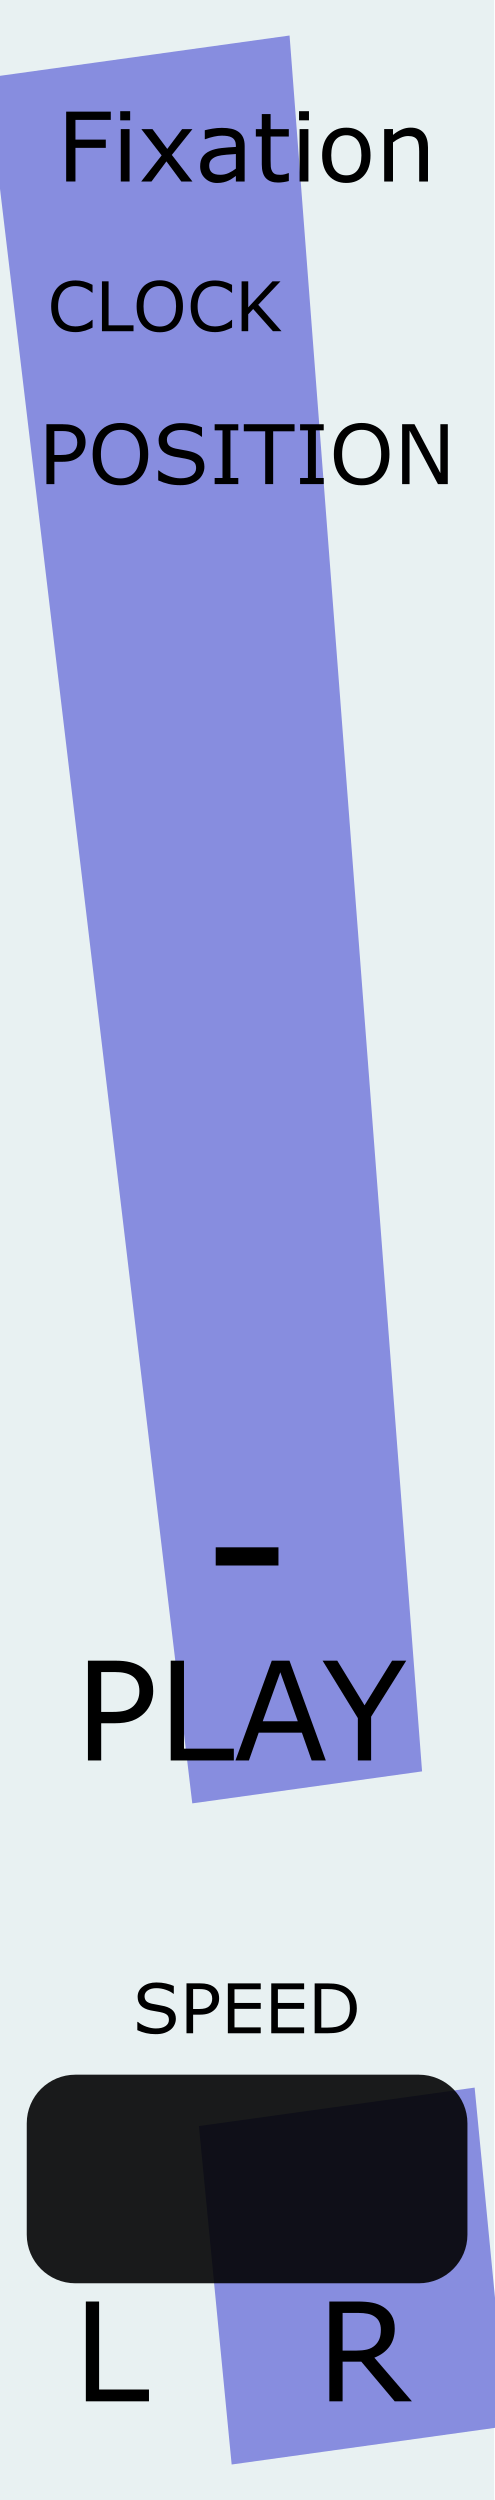
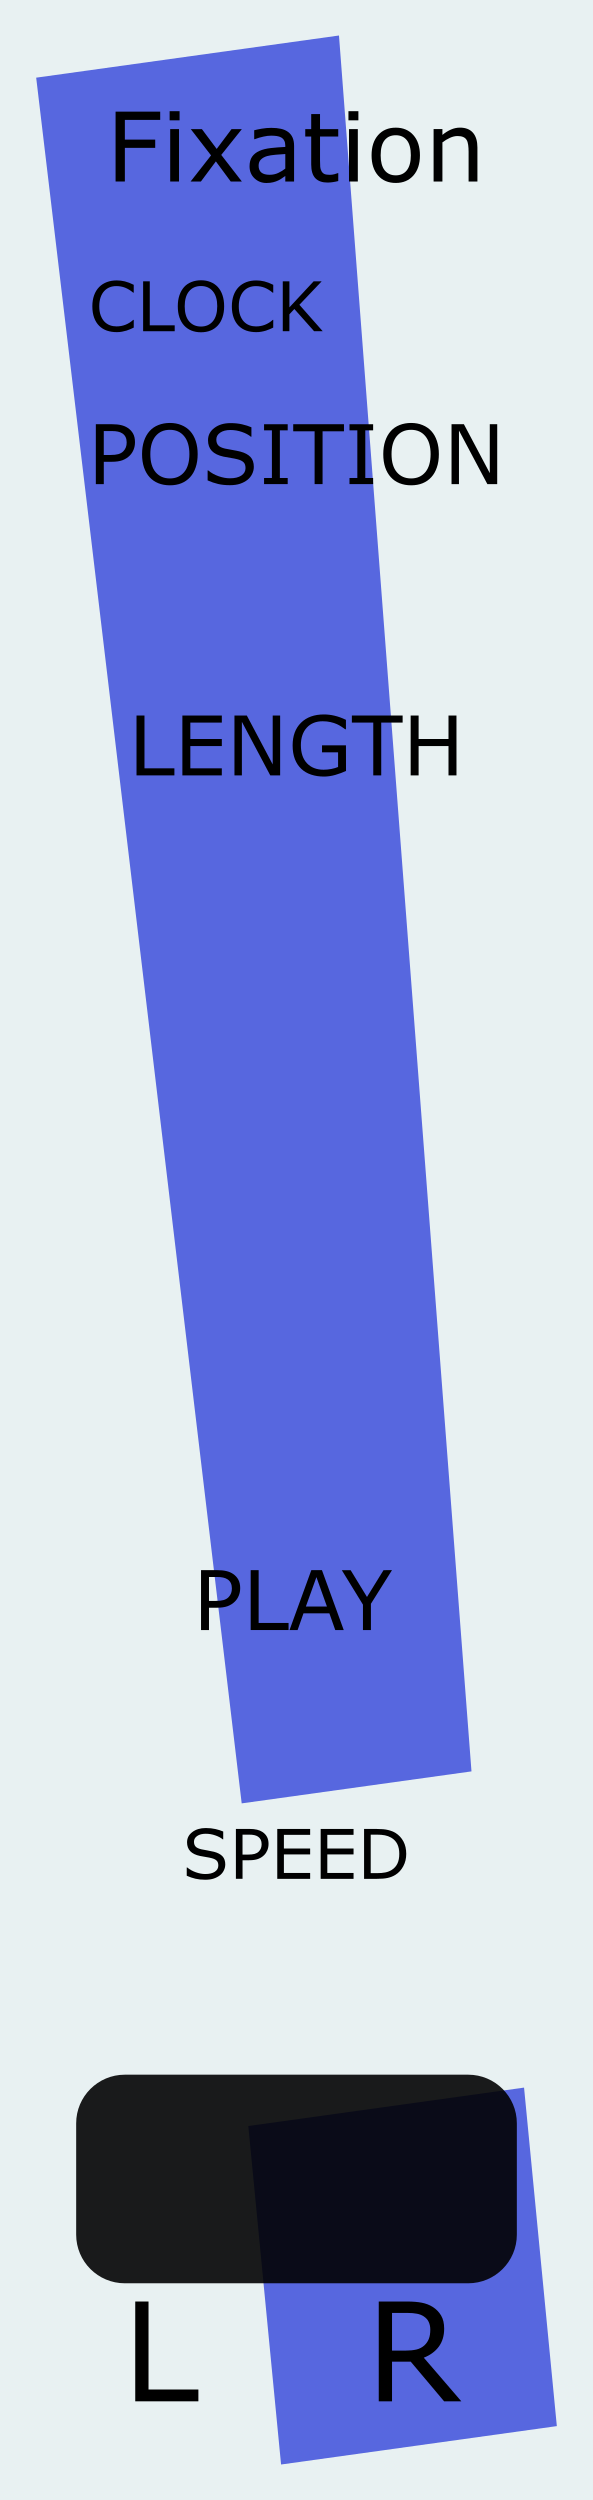
- <svg xmlns="http://www.w3.org/2000/svg" width="25.4mm" height="128.5mm" viewBox="0 0 25.4 128.5" version="1.1" id="svg8">
+ <svg xmlns="http://www.w3.org/2000/svg" width="30.48mm" height="128.5mm" viewBox="0 0 30.48 128.5" version="1.1" id="svg8">
  <defs id="defs2" />
  <g id="layer1" transform="translate(0,-168.5)" style="display:inline">
-     <rect style="display:inline;opacity:1;vector-effect:none;fill:#e8f1f2;fill-opacity:1;fill-rule:evenodd;stroke:none;stroke-width:0.593;stroke-linecap:butt;stroke-linejoin:miter;stroke-miterlimit:4;stroke-dasharray:none;stroke-dashoffset:0;stroke-opacity:1;paint-order:normal" id="rect420" width="25.4" height="128.5" x="5.9211732e-17" y="168.5" />
-     <g aria-label="!" transform="matrix(1.116713,-0.1554924,0.1283668,1.325278,-4.84373,165.3916)" id="text912" style="font-style:normal;font-weight:normal;font-size:127.426px;line-height:1.25;font-family:sans-serif;display:inline;fill:#878ddf;fill-opacity:1;stroke:none;stroke-width:3.186;stroke-miterlimit:4;stroke-dasharray:none">
-       <path d="M 17.008,5.718 15.39,72.853 H 4.813 L 3.071,5.718 Z M 16.386,98.363 H 3.693 V 85.234 H 16.386 Z" style="fill:#878ddf;fill-opacity:1;stroke-width:3.186;stroke-miterlimit:4;stroke-dasharray:none" id="path1767" />
+     <rect style="display:inline;opacity:1;vector-effect:none;fill:#e8f1f2;fill-opacity:1;fill-rule:evenodd;stroke:none;stroke-width:0.649;stroke-linecap:butt;stroke-linejoin:miter;stroke-miterlimit:4;stroke-dasharray:none;stroke-dashoffset:0;stroke-opacity:1;paint-order:normal" id="rect420" width="30.48" height="128.5" x="5.9211732e-17" y="168.5" />
+     <g aria-label="!" transform="matrix(1.116713,-0.1554924,0.1283668,1.325278,-2.30373,165.3916)" id="text912" style="font-style:normal;font-weight:normal;font-size:127.426px;line-height:1.25;font-family:sans-serif;display:inline;fill:#5767df;fill-opacity:1;stroke:none;stroke-width:3.186;stroke-miterlimit:4;stroke-dasharray:none">
+       <path d="M 17.008,5.718 15.39,72.853 H 4.813 L 3.071,5.718 Z M 16.386,98.363 H 3.693 V 85.234 H 16.386 Z" style="fill:#5767df;fill-opacity:1;stroke-width:3.186;stroke-miterlimit:4;stroke-dasharray:none" id="path1767" />
    </g>
  </g>
  <g id="g1684" transform="translate(0,-168.5)" style="display:inline;opacity:1">
-     <rect style="display:inline;fill:#000000;fill-opacity:0.888;stroke-width:0.291;image-rendering:auto" id="rect652" width="22.651" height="10.722" x="1.375" y="275.139" ry="2.501" />
-     <g aria-label="-" id="text1760-3" style="font-size:10.583px;line-height:1.25;font-family:sans-serif;word-spacing:0px;display:inline;stroke-width:0.265" transform="translate(62.64676,208.5884)">
-       <path d="m -48.334,40.379 h -3.225 v -0.935 h 3.225 z" style="stroke-width:0.265" id="path1762-7" />
-     </g>
+     <rect style="display:inline;fill:#000000;fill-opacity:0.888;stroke-width:0.291;image-rendering:auto" id="rect652" width="22.651" height="10.722" x="3.915" y="275.139" ry="2.501" />
    <g aria-label="-" id="text1760-3-2" style="font-size:10.583px;line-height:1.25;font-family:sans-serif;word-spacing:0px;display:inline;opacity:1;stroke-width:0.265" transform="translate(64.38706,176.5884)" />
-     <g aria-label="L" id="text1685" style="font-size:7.056px;line-height:1.25;word-spacing:0px;stroke-width:0.265" transform="translate(-1.988722,-0.5291667)">
+     <g aria-label="L" id="text1685" style="font-size:7.056px;line-height:1.25;word-spacing:0px;stroke-width:0.265" transform="translate(0.5509195,-0.5291667)">
      <path d="m 9.646,292.457 h -3.245 v -5.13 h 0.682 v 4.523 h 2.563 z" id="path1691" />
    </g>
-     <g aria-label="R" id="text1689" style="font-size:7.056px;line-height:1.25;word-spacing:0px;stroke-width:0.265" transform="translate(-1.921361,-0.5291667)">
+     <g aria-label="R" id="text1689" style="font-size:7.056px;line-height:1.25;word-spacing:0px;stroke-width:0.265" transform="translate(0.619019,-0.5291667)">
      <path d="m 23.093,292.457 h -0.885 l -1.716,-2.039 h -0.961 v 2.039 h -0.682 v -5.13 h 1.437 q 0.465,0 0.775,0.062 0.31,0.059 0.558,0.214 0.279,0.176 0.434,0.444 0.158,0.265 0.158,0.675 0,0.555 -0.279,0.93 -0.279,0.372 -0.768,0.562 z m -1.595,-3.686 q 0,-0.22 -0.079,-0.389 -0.076,-0.172 -0.255,-0.289 -0.148,-0.1 -0.351,-0.138 -0.203,-0.041 -0.479,-0.041 h -0.803 v 1.936 h 0.689 q 0.324,0 0.565,-0.055 0.241,-0.059 0.41,-0.214 0.155,-0.145 0.227,-0.331 0.076,-0.189 0.076,-0.479 z" id="path1694" />
    </g>
-     <g aria-label="SPEED" id="text1878" style="font-size:3.528px;line-height:1.25;word-spacing:0px;stroke-width:0.265" transform="translate(-8.252561,65.0875)">
+     <g aria-label="SPEED" id="text1878" style="font-size:3.528px;line-height:1.25;word-spacing:0px;stroke-width:0.265" transform="translate(-5.712561,57.14999)">
      <path d="m 17.29,207.191 q 0,0.15 -0.071,0.296 -0.069,0.146 -0.195,0.248 -0.138,0.11 -0.322,0.172 -0.183,0.062 -0.441,0.062 -0.277,0 -0.5,-0.052 -0.22,-0.052 -0.45,-0.153 v -0.427 h 0.024 q 0.195,0.162 0.45,0.25 0.255,0.088 0.479,0.088 0.317,0 0.493,-0.119 0.177,-0.119 0.177,-0.317 0,-0.171 -0.084,-0.252 -0.083,-0.081 -0.253,-0.126 -0.129,-0.034 -0.281,-0.057 -0.15,-0.022 -0.319,-0.057 -0.341,-0.072 -0.506,-0.246 -0.164,-0.176 -0.164,-0.456 0,-0.322 0.272,-0.527 0.272,-0.207 0.691,-0.207 0.27,0 0.496,0.052 0.226,0.052 0.4,0.127 v 0.403 h -0.024 q -0.146,-0.124 -0.386,-0.205 -0.238,-0.083 -0.487,-0.083 -0.274,0 -0.441,0.114 -0.165,0.114 -0.165,0.293 0,0.16 0.083,0.251 0.083,0.091 0.291,0.14 0.11,0.024 0.314,0.059 0.203,0.035 0.345,0.071 0.286,0.076 0.431,0.229 0.145,0.153 0.145,0.429 z" id="path1893" />
      <path d="m 19.515,206.133 q 0,0.171 -0.06,0.317 -0.059,0.145 -0.165,0.251 -0.133,0.133 -0.314,0.2 -0.181,0.065 -0.456,0.065 h -0.341 v 0.956 h -0.341 v -2.565 h 0.696 q 0.231,0 0.391,0.04 0.16,0.038 0.284,0.121 0.146,0.098 0.226,0.245 0.081,0.146 0.081,0.37 z m -0.355,0.009 q 0,-0.133 -0.047,-0.231 -0.047,-0.098 -0.141,-0.16 -0.083,-0.053 -0.189,-0.076 -0.105,-0.024 -0.267,-0.024 h -0.338 v 1.025 h 0.288 q 0.207,0 0.336,-0.036 0.129,-0.038 0.21,-0.119 0.081,-0.083 0.114,-0.174 0.034,-0.091 0.034,-0.205 z" id="path1895" />
      <path d="m 21.654,207.923 h -1.69 v -2.565 h 1.69 v 0.303 h -1.349 v 0.703 h 1.349 v 0.303 h -1.349 v 0.953 h 1.349 z" id="path1897" />
      <path d="m 23.885,207.923 h -1.69 v -2.565 h 1.69 v 0.303 h -1.349 v 0.703 h 1.349 v 0.303 h -1.349 v 0.953 h 1.349 z" id="path1899" />
      <path d="m 26.593,206.643 q 0,0.35 -0.153,0.634 -0.152,0.284 -0.405,0.441 -0.176,0.109 -0.393,0.157 -0.215,0.048 -0.568,0.048 h -0.648 v -2.565 h 0.641 q 0.376,0 0.596,0.055 0.222,0.053 0.376,0.148 0.262,0.164 0.408,0.436 0.146,0.272 0.146,0.646 z m -0.357,-0.005 q 0,-0.301 -0.105,-0.508 -0.105,-0.207 -0.314,-0.326 -0.152,-0.086 -0.322,-0.119 -0.171,-0.034 -0.408,-0.034 h -0.32 v 1.979 h 0.32 q 0.246,0 0.429,-0.036 0.184,-0.036 0.338,-0.134 0.191,-0.122 0.286,-0.322 0.096,-0.2 0.096,-0.5 z" id="path1901" />
    </g>
-     <g aria-label="PLAY" id="text1699" style="font-size:7.056px;line-height:1.25;word-spacing:0px;display:inline;stroke-width:0.265" transform="translate(-1.725656,168.5)">
-       <path d="m 9.601,86.908 q 0,0.341 -0.121,0.634 -0.117,0.289 -0.331,0.503 -0.265,0.265 -0.627,0.4 -0.362,0.131 -0.913,0.131 H 6.927 v 1.912 H 6.245 v -5.13 h 1.392 q 0.462,0 0.782,0.079 0.32,0.076 0.568,0.241 0.293,0.196 0.451,0.489 0.162,0.293 0.162,0.741 z m -0.71,0.017 q 0,-0.265 -0.093,-0.462 Q 8.705,86.267 8.516,86.143 8.35,86.036 8.137,85.992 7.926,85.943 7.603,85.943 H 6.927 v 2.05 h 0.575 q 0.413,0 0.672,-0.072 0.258,-0.076 0.42,-0.238 0.162,-0.165 0.227,-0.348 0.069,-0.183 0.069,-0.41 z" id="path1701" />
-       <path d="m 13.745,90.488 h -3.245 v -5.13 h 0.682 v 4.523 h 2.563 z" id="path1703" />
-       <path d="M 18.472,90.488 H 17.745 L 17.242,89.058 H 15.023 l -0.503,1.43 h -0.692 l 1.867,-5.13 h 0.91 z m -1.44,-2.015 -0.899,-2.518 -0.903,2.518 z" id="path1705" />
-       <path d="m 22.606,85.358 -1.805,2.88 v 2.25 H 20.119 v -2.177 l -1.812,-2.952 h 0.754 l 1.402,2.294 1.416,-2.294 z" id="path1707" />
-     </g>
-     <g aria-label="POSITION" id="text551" style="font-size:4.233px;line-height:1.25;word-spacing:0px;display:inline;stroke-width:0.265" transform="translate(1.32e-4,-1.9333667e-4)">
+     <g aria-label="POSITION" id="text551" style="font-size:4.233px;line-height:1.25;word-spacing:0px;display:inline;stroke-width:0.265" transform="translate(2.54,-1.9333667e-4)">
      <path d="m 4.398,191.235 q 0,0.205 -0.072,0.38 -0.07,0.174 -0.198,0.302 -0.159,0.159 -0.376,0.24 -0.217,0.079 -0.548,0.079 h -0.409 v 1.147 h -0.409 v -3.078 h 0.835 q 0.277,0 0.469,0.048 0.192,0.045 0.341,0.145 0.176,0.118 0.271,0.294 0.097,0.176 0.097,0.444 z m -0.426,0.01 q 0,-0.159 -0.056,-0.277 -0.056,-0.118 -0.169,-0.192 -0.099,-0.064 -0.227,-0.091 -0.126,-0.029 -0.32,-0.029 H 2.794 v 1.23 h 0.345 q 0.248,0 0.403,-0.043 0.155,-0.045 0.252,-0.143 0.097,-0.099 0.136,-0.209 0.041,-0.11 0.041,-0.246 z" id="path553" />
      <path d="m 7.232,190.658 q 0.188,0.207 0.287,0.506 0.101,0.3 0.101,0.68 0,0.38 -0.103,0.682 -0.101,0.3 -0.285,0.5 -0.19,0.209 -0.451,0.314 -0.258,0.105 -0.591,0.105 -0.325,0 -0.591,-0.107 -0.265,-0.107 -0.451,-0.312 -0.186,-0.205 -0.287,-0.502 -0.099,-0.298 -0.099,-0.68 0,-0.376 0.099,-0.674 0.099,-0.3 0.289,-0.513 0.182,-0.203 0.451,-0.31 0.271,-0.107 0.589,-0.107 0.331,0 0.593,0.11 0.265,0.107 0.449,0.308 z m -0.037,1.186 q 0,-0.599 -0.269,-0.924 -0.269,-0.327 -0.734,-0.327 -0.469,0 -0.738,0.327 -0.267,0.325 -0.267,0.924 0,0.606 0.273,0.928 0.273,0.32 0.732,0.32 0.459,0 0.73,-0.32 0.273,-0.322 0.273,-0.928 z" id="path555" />
      <path d="m 10.506,192.504 q 0,0.18 -0.085,0.356 -0.083,0.176 -0.234,0.298 -0.165,0.132 -0.387,0.207 -0.219,0.074 -0.529,0.074 -0.333,0 -0.599,-0.062 -0.265,-0.062 -0.54,-0.184 v -0.513 h 0.029 q 0.234,0.194 0.54,0.3 0.306,0.105 0.575,0.105 0.38,0 0.591,-0.143 0.213,-0.143 0.213,-0.38 0,-0.205 -0.101,-0.302 -0.099,-0.097 -0.304,-0.151 -0.155,-0.041 -0.337,-0.068 -0.18,-0.027 -0.382,-0.068 -0.409,-0.087 -0.608,-0.296 -0.196,-0.211 -0.196,-0.548 0,-0.387 0.327,-0.633 0.327,-0.248 0.829,-0.248 0.325,0 0.595,0.062 0.271,0.062 0.48,0.153 v 0.484 h -0.029 q -0.176,-0.149 -0.463,-0.246 -0.285,-0.099 -0.585,-0.099 -0.329,0 -0.529,0.136 -0.198,0.136 -0.198,0.351 0,0.192 0.099,0.302 0.099,0.11 0.349,0.167 0.132,0.029 0.376,0.07 0.244,0.041 0.413,0.085 0.343,0.091 0.517,0.275 0.174,0.184 0.174,0.515 z" id="path557" />
      <path d="M 12.248,193.383 H 11.033 v -0.314 h 0.403 v -2.449 H 11.033 v -0.314 h 1.215 v 0.314 h -0.403 v 2.449 h 0.403 z" id="path559" />
      <path d="m 15.14,190.669 h -1.1 v 2.714 h -0.409 v -2.714 h -1.1 v -0.364 h 2.609 z" id="path561" />
      <path d="m 16.639,193.383 h -1.215 v -0.314 h 0.403 v -2.449 h -0.403 v -0.314 h 1.215 v 0.314 h -0.403 v 2.449 h 0.403 z" id="path563" />
      <path d="m 19.63,190.658 q 0.188,0.207 0.287,0.506 0.101,0.3 0.101,0.68 0,0.38 -0.103,0.682 -0.101,0.3 -0.285,0.5 -0.19,0.209 -0.451,0.314 -0.258,0.105 -0.591,0.105 -0.325,0 -0.591,-0.107 -0.265,-0.107 -0.451,-0.312 -0.186,-0.205 -0.287,-0.502 -0.099,-0.298 -0.099,-0.68 0,-0.376 0.099,-0.674 0.099,-0.3 0.289,-0.513 0.182,-0.203 0.451,-0.31 0.271,-0.107 0.589,-0.107 0.331,0 0.593,0.11 0.265,0.107 0.449,0.308 z m -0.037,1.186 q 0,-0.599 -0.269,-0.924 -0.269,-0.327 -0.734,-0.327 -0.469,0 -0.738,0.327 -0.267,0.325 -0.267,0.924 0,0.606 0.273,0.928 0.273,0.32 0.732,0.32 0.459,0 0.73,-0.32 0.273,-0.322 0.273,-0.928 z" id="path565" />
      <path d="m 23.016,193.383 h -0.506 l -1.459,-2.753 v 2.753 h -0.382 v -3.078 h 0.635 l 1.331,2.514 v -2.514 h 0.382 z" id="path567" />
    </g>
-     <g aria-label="Fixation" id="text626" style="font-size:4.939px;line-height:1.25;word-spacing:0px;display:inline;stroke-width:0.265">
+     <g aria-label="Fixation" id="text626" style="font-size:4.939px;line-height:1.25;word-spacing:0px;display:inline;stroke-width:0.265" transform="translate(2.539997)">
      <path d="M 5.694,174.663 H 3.878 v 1.013 h 1.56 v 0.424 H 3.878 v 1.729 H 3.401 v -3.591 h 2.293 z" id="path631" />
      <path d="M 6.69,174.685 H 6.179 v -0.47 h 0.511 z m -0.029,3.145 H 6.208 v -2.694 h 0.453 z" id="path633" />
      <path d="M 9.891,177.83 H 9.319 l -0.764,-1.035 -0.769,1.035 H 7.257 l 1.051,-1.343 -1.042,-1.35 H 7.838 l 0.76,1.018 0.762,-1.018 H 9.891 l -1.059,1.326 z" id="path635" />
      <path d="m 12.575,177.83 h -0.451 v -0.287 q -0.06,0.041 -0.164,0.116 -0.101,0.072 -0.198,0.116 -0.113,0.056 -0.26,0.092 -0.147,0.039 -0.345,0.039 -0.364,0 -0.617,-0.241 -0.253,-0.241 -0.253,-0.615 0,-0.306 0.13,-0.494 0.133,-0.191 0.376,-0.299 0.246,-0.109 0.591,-0.147 0.345,-0.039 0.74,-0.058 v -0.07 q 0,-0.154 -0.055,-0.256 -0.053,-0.101 -0.154,-0.159 -0.096,-0.056 -0.232,-0.075 -0.135,-0.019 -0.282,-0.019 -0.178,0 -0.398,0.048 -0.219,0.046 -0.453,0.135 h -0.024 v -0.461 q 0.133,-0.036 0.383,-0.08 0.251,-0.043 0.494,-0.043 0.285,0 0.494,0.048 0.212,0.046 0.367,0.159 0.152,0.111 0.232,0.287 0.08,0.176 0.08,0.436 z m -0.451,-0.663 v -0.75 q -0.207,0.012 -0.49,0.036 -0.28,0.024 -0.444,0.07 -0.195,0.056 -0.316,0.174 -0.121,0.116 -0.121,0.321 0,0.232 0.14,0.35 0.14,0.116 0.427,0.116 0.239,0 0.436,-0.092 0.198,-0.094 0.367,-0.224 z" id="path637" />
      <path d="m 14.846,177.806 q -0.128,0.034 -0.28,0.056 -0.15,0.022 -0.268,0.022 -0.412,0 -0.627,-0.222 -0.215,-0.222 -0.215,-0.711 v -1.432 h -0.306 v -0.381 h 0.306 v -0.774 h 0.453 v 0.774 h 0.936 v 0.381 h -0.936 v 1.227 q 0,0.212 0.01,0.333 0.01,0.118 0.068,0.222 0.053,0.097 0.145,0.142 0.094,0.043 0.285,0.043 0.111,0 0.232,-0.031 0.121,-0.034 0.174,-0.056 h 0.024 z" id="path639" />
      <path d="m 15.881,174.685 h -0.511 v -0.47 h 0.511 z m -0.029,3.145 H 15.399 v -2.694 h 0.453 z" id="path641" />
      <path d="m 19.045,176.484 q 0,0.658 -0.338,1.039 -0.338,0.381 -0.904,0.381 -0.572,0 -0.909,-0.381 -0.335,-0.381 -0.335,-1.039 0,-0.658 0.335,-1.039 0.338,-0.383 0.909,-0.383 0.567,0 0.904,0.383 0.338,0.381 0.338,1.039 z m -0.468,0 q 0,-0.523 -0.205,-0.777 -0.205,-0.256 -0.569,-0.256 -0.369,0 -0.574,0.256 -0.203,0.253 -0.203,0.777 0,0.506 0.205,0.769 0.205,0.26 0.572,0.26 0.362,0 0.567,-0.258 0.207,-0.26 0.207,-0.772 z" id="path643" />
      <path d="m 21.999,177.83 h -0.453 v -1.534 q 0,-0.186 -0.022,-0.347 -0.022,-0.164 -0.08,-0.256 -0.06,-0.101 -0.174,-0.15 -0.113,-0.051 -0.294,-0.051 -0.186,0 -0.388,0.092 -0.203,0.092 -0.388,0.234 v 2.011 h -0.453 v -2.694 h 0.453 v 0.299 q 0.212,-0.176 0.439,-0.275 0.227,-0.099 0.465,-0.099 0.436,0 0.666,0.263 0.229,0.263 0.229,0.757 z" id="path645" />
    </g>
-     <g aria-label="CLOCK" transform="translate(0,168.5)" id="text347" style="font-size:3.528px;line-height:1.25;word-spacing:0px;display:inline;stroke-width:0.265">
+     <g aria-label="CLOCK" transform="translate(2.116667,168.5)" id="text347" style="font-size:3.528px;line-height:1.25;word-spacing:0px;display:inline;stroke-width:0.265">
      <path d="m 4.758,16.839 q -0.095,0.041 -0.172,0.078 -0.076,0.036 -0.2,0.076 -0.105,0.033 -0.229,0.055 -0.122,0.024 -0.27,0.024 -0.279,0 -0.508,-0.078 Q 3.15,16.915 2.982,16.748 2.816,16.584 2.723,16.333 2.63,16.079 2.63,15.745 q 0,-0.317 0.09,-0.567 0.09,-0.25 0.258,-0.422 0.164,-0.167 0.394,-0.255 0.233,-0.088 0.515,-0.088 0.207,0 0.412,0.05 0.207,0.05 0.458,0.176 v 0.405 h -0.026 q -0.212,-0.177 -0.42,-0.258 -0.208,-0.081 -0.446,-0.081 -0.195,0 -0.351,0.064 -0.155,0.062 -0.277,0.195 -0.119,0.129 -0.186,0.327 -0.065,0.196 -0.065,0.455 0,0.27 0.072,0.465 0.074,0.195 0.189,0.317 0.121,0.127 0.281,0.189 0.162,0.06 0.341,0.06 0.246,0 0.462,-0.084 0.215,-0.084 0.403,-0.253 h 0.024 z" id="path412" />
      <path d="M 6.863,17.025 H 5.24 V 14.46 H 5.581 V 16.722 h 1.282 z" id="path414" />
      <path d="m 9.081,14.755 q 0.157,0.172 0.239,0.422 0.084,0.25 0.084,0.567 0,0.317 -0.086,0.568 -0.084,0.25 -0.238,0.417 -0.158,0.174 -0.376,0.262 -0.215,0.088 -0.493,0.088 -0.27,0 -0.493,-0.09 Q 7.5,16.899 7.345,16.729 7.19,16.558 7.105,16.31 q -0.083,-0.248 -0.083,-0.567 0,-0.314 0.083,-0.562 0.083,-0.25 0.241,-0.427 0.152,-0.169 0.376,-0.258 0.226,-0.09 0.491,-0.09 0.276,0 0.494,0.091 0.22,0.09 0.374,0.257 z m -0.031,0.989 q 0,-0.5 -0.224,-0.77 -0.224,-0.272 -0.612,-0.272 -0.391,0 -0.615,0.272 -0.222,0.27 -0.222,0.77 0,0.505 0.227,0.773 0.227,0.267 0.61,0.267 0.382,0 0.608,-0.267 0.227,-0.269 0.227,-0.773 z" id="path416" />
      <path d="m 11.927,16.839 q -0.095,0.041 -0.172,0.078 -0.076,0.036 -0.2,0.076 -0.105,0.033 -0.229,0.055 -0.122,0.024 -0.27,0.024 -0.279,0 -0.508,-0.078 -0.227,-0.079 -0.396,-0.246 -0.165,-0.164 -0.258,-0.415 -0.093,-0.253 -0.093,-0.587 0,-0.317 0.09,-0.567 0.09,-0.25 0.258,-0.422 0.164,-0.167 0.394,-0.255 0.233,-0.088 0.515,-0.088 0.207,0 0.412,0.05 0.207,0.05 0.458,0.176 v 0.405 h -0.026 q -0.212,-0.177 -0.42,-0.258 -0.208,-0.081 -0.446,-0.081 -0.195,0 -0.351,0.064 -0.155,0.062 -0.277,0.195 -0.119,0.129 -0.186,0.327 -0.065,0.196 -0.065,0.455 0,0.27 0.072,0.465 0.074,0.195 0.189,0.317 0.121,0.127 0.281,0.189 0.162,0.06 0.341,0.06 0.246,0 0.462,-0.084 0.215,-0.084 0.403,-0.253 h 0.024 z" id="path418" />
      <path d="m 14.471,17.025 h -0.443 l -1.015,-1.142 -0.255,0.272 v 0.87 H 12.418 v -2.565 h 0.341 v 1.338 l 1.245,-1.338 h 0.413 l -1.145,1.206 z" id="path420" />
    </g>
+     <g aria-label="PLAY" id="text507" style="font-size:4.233px;line-height:1.25;word-spacing:0px;stroke-width:0.265" transform="translate(97.85004,29.34082)">
+       <path d="m -85.505,220.795 q 0,0.205 -0.072,0.38 -0.07,0.174 -0.198,0.302 -0.159,0.159 -0.376,0.24 -0.217,0.079 -0.548,0.079 h -0.409 v 1.147 h -0.409 v -3.078 h 0.835 q 0.277,0 0.469,0.048 0.192,0.045 0.341,0.145 0.176,0.118 0.271,0.294 0.097,0.176 0.097,0.444 z m -0.426,0.01 q 0,-0.159 -0.056,-0.277 -0.056,-0.118 -0.169,-0.192 -0.099,-0.064 -0.227,-0.091 -0.126,-0.029 -0.32,-0.029 h -0.405 v 1.23 h 0.345 q 0.248,0 0.403,-0.043 0.155,-0.045 0.252,-0.143 0.097,-0.099 0.136,-0.209 0.041,-0.11 0.041,-0.246 z" id="path513" />
+       <path d="m -83.018,222.943 h -1.947 v -3.078 h 0.409 v 2.714 h 1.538 z" id="path515" />
+       <path d="m -80.182,222.943 h -0.436 l -0.302,-0.858 h -1.331 l -0.302,0.858 h -0.415 l 1.12,-3.078 h 0.546 z m -0.864,-1.209 -0.54,-1.511 -0.542,1.511 z" id="path517" />
+       <path d="m -77.702,219.865 -1.083,1.728 v 1.35 h -0.409 v -1.306 l -1.087,-1.771 h 0.453 l 0.841,1.377 0.85,-1.377 z" id="path519" />
+     </g>
+     <g aria-label="LENGTH" id="text354" style="font-size:4.233px;line-height:1.25;word-spacing:0px;display:inline;stroke-width:0.265" transform="translate(2.54,165.325)">
+       <path d="M 6.424,43.03 H 4.477 V 39.953 h 0.409 v 2.714 h 1.538 z" id="path492" />
+       <path d="M 8.861,43.03 H 6.834 V 39.953 h 2.028 v 0.364 H 7.243 v 0.843 h 1.619 v 0.364 H 7.243 v 1.143 h 1.619 z" id="path494" />
+       <path d="M 11.859,43.03 H 11.352 L 9.893,40.277 v 2.753 H 9.511 V 39.953 h 0.635 l 1.331,2.514 V 39.953 h 0.382 z" id="path496" />
+       <path d="m 15.245,42.803 q -0.252,0.116 -0.552,0.203 -0.298,0.085 -0.577,0.085 -0.36,0 -0.659,-0.099 -0.3,-0.099 -0.511,-0.298 -0.213,-0.201 -0.329,-0.5 -0.116,-0.302 -0.116,-0.705 0,-0.738 0.43,-1.164 0.432,-0.428 1.184,-0.428 0.263,0 0.535,0.064 0.275,0.062 0.591,0.213 v 0.486 h -0.037 q -0.064,-0.05 -0.186,-0.13 -0.122,-0.081 -0.24,-0.134 -0.143,-0.064 -0.325,-0.105 -0.18,-0.043 -0.409,-0.043 -0.517,0 -0.819,0.333 -0.3,0.331 -0.3,0.897 0,0.597 0.314,0.93 0.314,0.331 0.856,0.331 0.198,0 0.395,-0.039 0.198,-0.039 0.347,-0.101 v -0.754 h -0.825 v -0.36 h 1.23 z" id="path498" />
+       <path d="m 18.155,40.316 h -1.1 v 2.714 H 16.646 V 40.316 H 15.546 V 39.953 h 2.609 z" id="path500" />
+       <path d="M 20.923,43.03 H 20.513 v -1.507 h -1.536 v 1.507 H 18.568 V 39.953 h 0.409 v 1.207 h 1.536 v -1.207 h 0.409 z" id="path502" />
+     </g>
  </g>
  <g id="layer2" style="display:none">
-     <circle style="display:inline;opacity:1;vector-effect:none;fill:#ff0000;fill-opacity:1;fill-rule:evenodd;stroke:none;stroke-width:1;stroke-linecap:butt;stroke-linejoin:miter;stroke-miterlimit:4;stroke-dasharray:none;stroke-dashoffset:0;stroke-opacity:1;paint-order:normal" id="path4954" cx="19.05" cy="97.087" r="4" />
-     <circle style="display:inline;opacity:1;vector-effect:none;fill:#0000ff;fill-opacity:1;fill-rule:evenodd;stroke:none;stroke-width:1;stroke-linecap:butt;stroke-linejoin:miter;stroke-miterlimit:4;stroke-dasharray:none;stroke-dashoffset:0;stroke-opacity:1;paint-order:normal" id="circle4958" cx="19.05" cy="112" r="4" />
-     <circle style="display:inline;opacity:1;vector-effect:none;fill:#0000ff;fill-opacity:1;fill-rule:evenodd;stroke:none;stroke-width:1;stroke-linecap:butt;stroke-linejoin:miter;stroke-miterlimit:4;stroke-dasharray:none;stroke-dashoffset:0;stroke-opacity:1;paint-order:normal" id="circle4958-4" cx="6.035" cy="112" r="4" />
-     <circle r="4" cy="80" cx="6.035" id="circle4956-3-5" style="display:inline;opacity:1;vector-effect:none;fill:#00ff00;fill-opacity:1;fill-rule:evenodd;stroke:none;stroke-width:1;stroke-linecap:butt;stroke-linejoin:miter;stroke-miterlimit:4;stroke-dasharray:none;stroke-dashoffset:0;stroke-opacity:1;paint-order:normal" />
-     <circle r="4" cy="97.087" cx="6.035" id="circle4956-3-5-8" style="display:inline;vector-effect:none;fill:#00ff00;fill-opacity:1;fill-rule:evenodd;stroke:none;stroke-width:1;stroke-linecap:butt;stroke-linejoin:miter;stroke-miterlimit:4;stroke-dasharray:none;stroke-dashoffset:0;stroke-opacity:1;paint-order:normal" />
-     <circle style="display:inline;opacity:1;vector-effect:none;fill:#ff0000;fill-opacity:1;fill-rule:evenodd;stroke:none;stroke-width:1;stroke-linecap:butt;stroke-linejoin:miter;stroke-miterlimit:4;stroke-dasharray:none;stroke-dashoffset:0;stroke-opacity:1;paint-order:normal" id="path4954-3-0-2-9-7-7" cx="19.05" cy="80" r="4" />
-     <circle style="display:inline;fill:#ff00ff;fill-opacity:1;fill-rule:evenodd;stroke:none;stroke-width:1;stroke-linecap:butt;stroke-linejoin:miter;stroke-miterlimit:4;stroke-dasharray:none;stroke-dashoffset:0;stroke-opacity:1;paint-order:normal" id="path4954-3-0-2-9-0-0" cx="12.7" cy="3" r="4" />
-     <circle style="display:inline;opacity:1;fill:#00ff00;fill-opacity:1;fill-rule:evenodd;stroke:none;stroke-width:1;stroke-linecap:butt;stroke-linejoin:miter;stroke-miterlimit:4;stroke-dasharray:none;stroke-dashoffset:0;stroke-opacity:1;paint-order:normal" id="path4954-3-0-2-9-0-3" cx="19.05" cy="30.654" r="4" />
-     <circle style="display:inline;fill:#00ff00;fill-opacity:1;fill-rule:evenodd;stroke:none;stroke-width:1;stroke-linecap:butt;stroke-linejoin:miter;stroke-miterlimit:4;stroke-dasharray:none;stroke-dashoffset:0;stroke-opacity:1;paint-order:normal" id="path4954-3-0-2-9-0-3-9" cx="19.05" cy="15.743" r="4" />
+     <circle style="display:inline;opacity:1;vector-effect:none;fill:#ff0000;fill-opacity:1;fill-rule:evenodd;stroke:none;stroke-width:1;stroke-linecap:butt;stroke-linejoin:miter;stroke-miterlimit:4;stroke-dasharray:none;stroke-dashoffset:0;stroke-opacity:1;paint-order:normal" id="path4954" cx="21.59" cy="100.792" r="4" />
+     <circle style="display:inline;opacity:1;vector-effect:none;fill:#0000ff;fill-opacity:1;fill-rule:evenodd;stroke:none;stroke-width:1;stroke-linecap:butt;stroke-linejoin:miter;stroke-miterlimit:4;stroke-dasharray:none;stroke-dashoffset:0;stroke-opacity:1;paint-order:normal" id="circle4958" cx="21.59" cy="112" r="4" />
+     <circle style="display:inline;opacity:1;vector-effect:none;fill:#0000ff;fill-opacity:1;fill-rule:evenodd;stroke:none;stroke-width:1;stroke-linecap:butt;stroke-linejoin:miter;stroke-miterlimit:4;stroke-dasharray:none;stroke-dashoffset:0;stroke-opacity:1;paint-order:normal" id="circle4958-4" cx="8.575" cy="112" r="4" />
+     <circle r="4" cy="87.938" cx="8.575" id="circle4956-3-5" style="display:inline;opacity:1;vector-effect:none;fill:#00ff00;fill-opacity:1;fill-rule:evenodd;stroke:none;stroke-width:1;stroke-linecap:butt;stroke-linejoin:miter;stroke-miterlimit:4;stroke-dasharray:none;stroke-dashoffset:0;stroke-opacity:1;paint-order:normal" />
+     <circle r="4" cy="100.792" cx="8.575" id="circle4956-3-5-8" style="display:inline;vector-effect:none;fill:#00ff00;fill-opacity:1;fill-rule:evenodd;stroke:none;stroke-width:1;stroke-linecap:butt;stroke-linejoin:miter;stroke-miterlimit:4;stroke-dasharray:none;stroke-dashoffset:0;stroke-opacity:1;paint-order:normal" />
+     <circle style="display:inline;opacity:1;vector-effect:none;fill:#ff0000;fill-opacity:1;fill-rule:evenodd;stroke:none;stroke-width:1;stroke-linecap:butt;stroke-linejoin:miter;stroke-miterlimit:4;stroke-dasharray:none;stroke-dashoffset:0;stroke-opacity:1;paint-order:normal" id="path4954-3-0-2-9-7-7" cx="21.59" cy="87.938" r="4" />
+     <circle style="display:inline;fill:#ff00ff;fill-opacity:1;fill-rule:evenodd;stroke:none;stroke-width:1;stroke-linecap:butt;stroke-linejoin:miter;stroke-miterlimit:4;stroke-dasharray:none;stroke-dashoffset:0;stroke-opacity:1;paint-order:normal" id="path4954-3-0-2-9-0-0" cx="15.24" cy="3" r="4" />
+     <circle style="display:inline;opacity:1;fill:#00ff00;fill-opacity:1;fill-rule:evenodd;stroke:none;stroke-width:1;stroke-linecap:butt;stroke-linejoin:miter;stroke-miterlimit:4;stroke-dasharray:none;stroke-dashoffset:0;stroke-opacity:1;paint-order:normal" id="path4954-3-0-2-9-0-3" cx="24.236" cy="30.654" r="4" />
+     <circle style="display:inline;fill:#00ff00;fill-opacity:1;fill-rule:evenodd;stroke:none;stroke-width:1;stroke-linecap:butt;stroke-linejoin:miter;stroke-miterlimit:4;stroke-dasharray:none;stroke-dashoffset:0;stroke-opacity:1;paint-order:normal" id="path4954-3-0-2-9-0-3-9" cx="21.166" cy="15.743" r="4" />
    <circle style="display:inline;opacity:1;vector-effect:none;fill:#ff0000;fill-opacity:1;fill-rule:evenodd;stroke:none;stroke-width:1;stroke-linecap:butt;stroke-linejoin:miter;stroke-miterlimit:4;stroke-dasharray:none;stroke-dashoffset:0;stroke-opacity:1;paint-order:normal" id="path4954-3-0-2-9-0" cx="6.035" cy="30.654" r="4" />
-     <circle style="display:inline;opacity:1;vector-effect:none;fill:#ff0000;fill-opacity:1;fill-rule:evenodd;stroke:none;stroke-width:1;stroke-linecap:butt;stroke-linejoin:miter;stroke-miterlimit:4;stroke-dasharray:none;stroke-dashoffset:0;stroke-opacity:1;paint-order:normal" id="path4954-3-0-2-9-0-1" cx="12.7" cy="36.654" r="4" />
+     <circle style="display:inline;opacity:1;vector-effect:none;fill:#ff0000;fill-opacity:1;fill-rule:evenodd;stroke:none;stroke-width:1;stroke-linecap:butt;stroke-linejoin:miter;stroke-miterlimit:4;stroke-dasharray:none;stroke-dashoffset:0;stroke-opacity:1;paint-order:normal" id="path4954-3-0-2-9-0-1" cx="15.24" cy="30.654" r="4" />
+     <circle style="display:inline;fill:#00ff00;fill-opacity:1;fill-rule:evenodd;stroke:none;stroke-width:1;stroke-linecap:butt;stroke-linejoin:miter;stroke-miterlimit:4;stroke-dasharray:none;stroke-dashoffset:0;stroke-opacity:1;paint-order:normal" id="path4954-3-0-2-9-0-3-5" cx="24.236" cy="45.643" r="4" />
+     <circle style="display:inline;fill:#ff0000;fill-opacity:1;fill-rule:evenodd;stroke:none;stroke-width:1;stroke-linecap:butt;stroke-linejoin:miter;stroke-miterlimit:4;stroke-dasharray:none;stroke-dashoffset:0;stroke-opacity:1;paint-order:normal" id="path4954-3-0-2-9-0-9" cx="6.035" cy="45.643" r="4" />
+     <circle style="display:inline;vector-effect:none;fill:#ff0000;fill-opacity:1;fill-rule:evenodd;stroke:none;stroke-width:1;stroke-linecap:butt;stroke-linejoin:miter;stroke-miterlimit:4;stroke-dasharray:none;stroke-dashoffset:0;stroke-opacity:1;paint-order:normal" id="path4954-3-0-2-9-0-1-8" cx="15.24" cy="45.643" r="4" />
  </g>
</svg>
